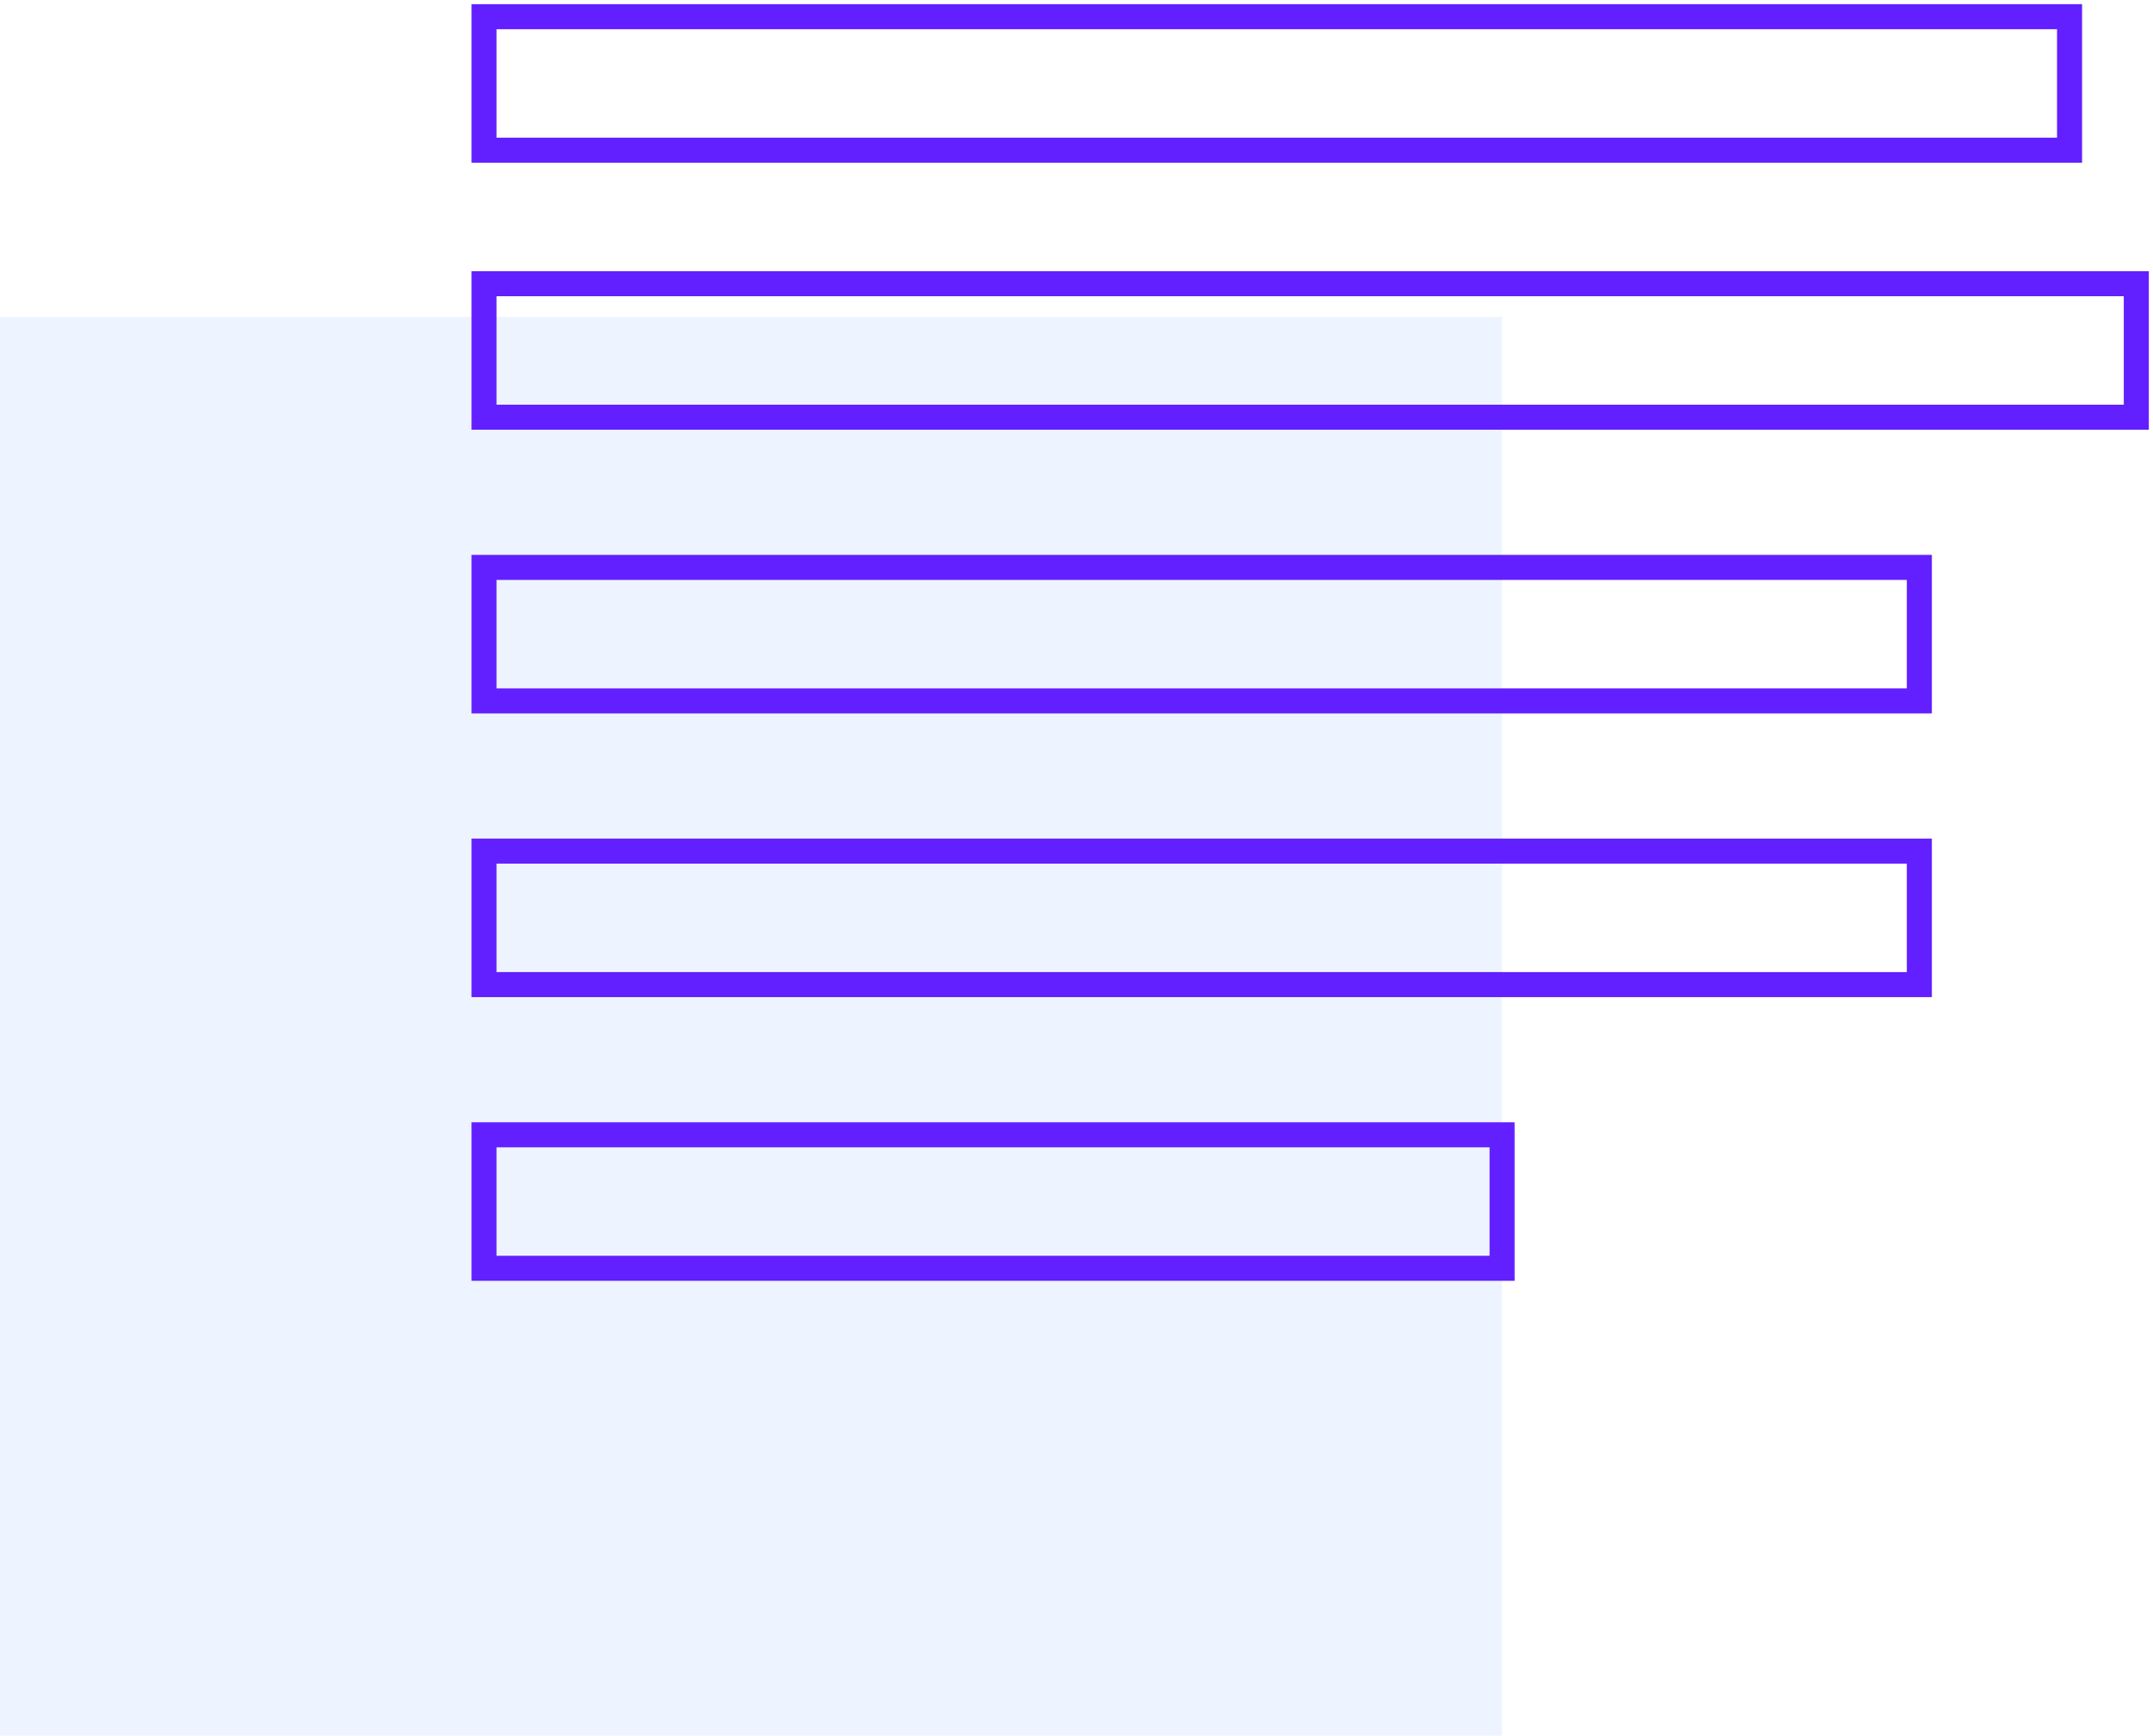
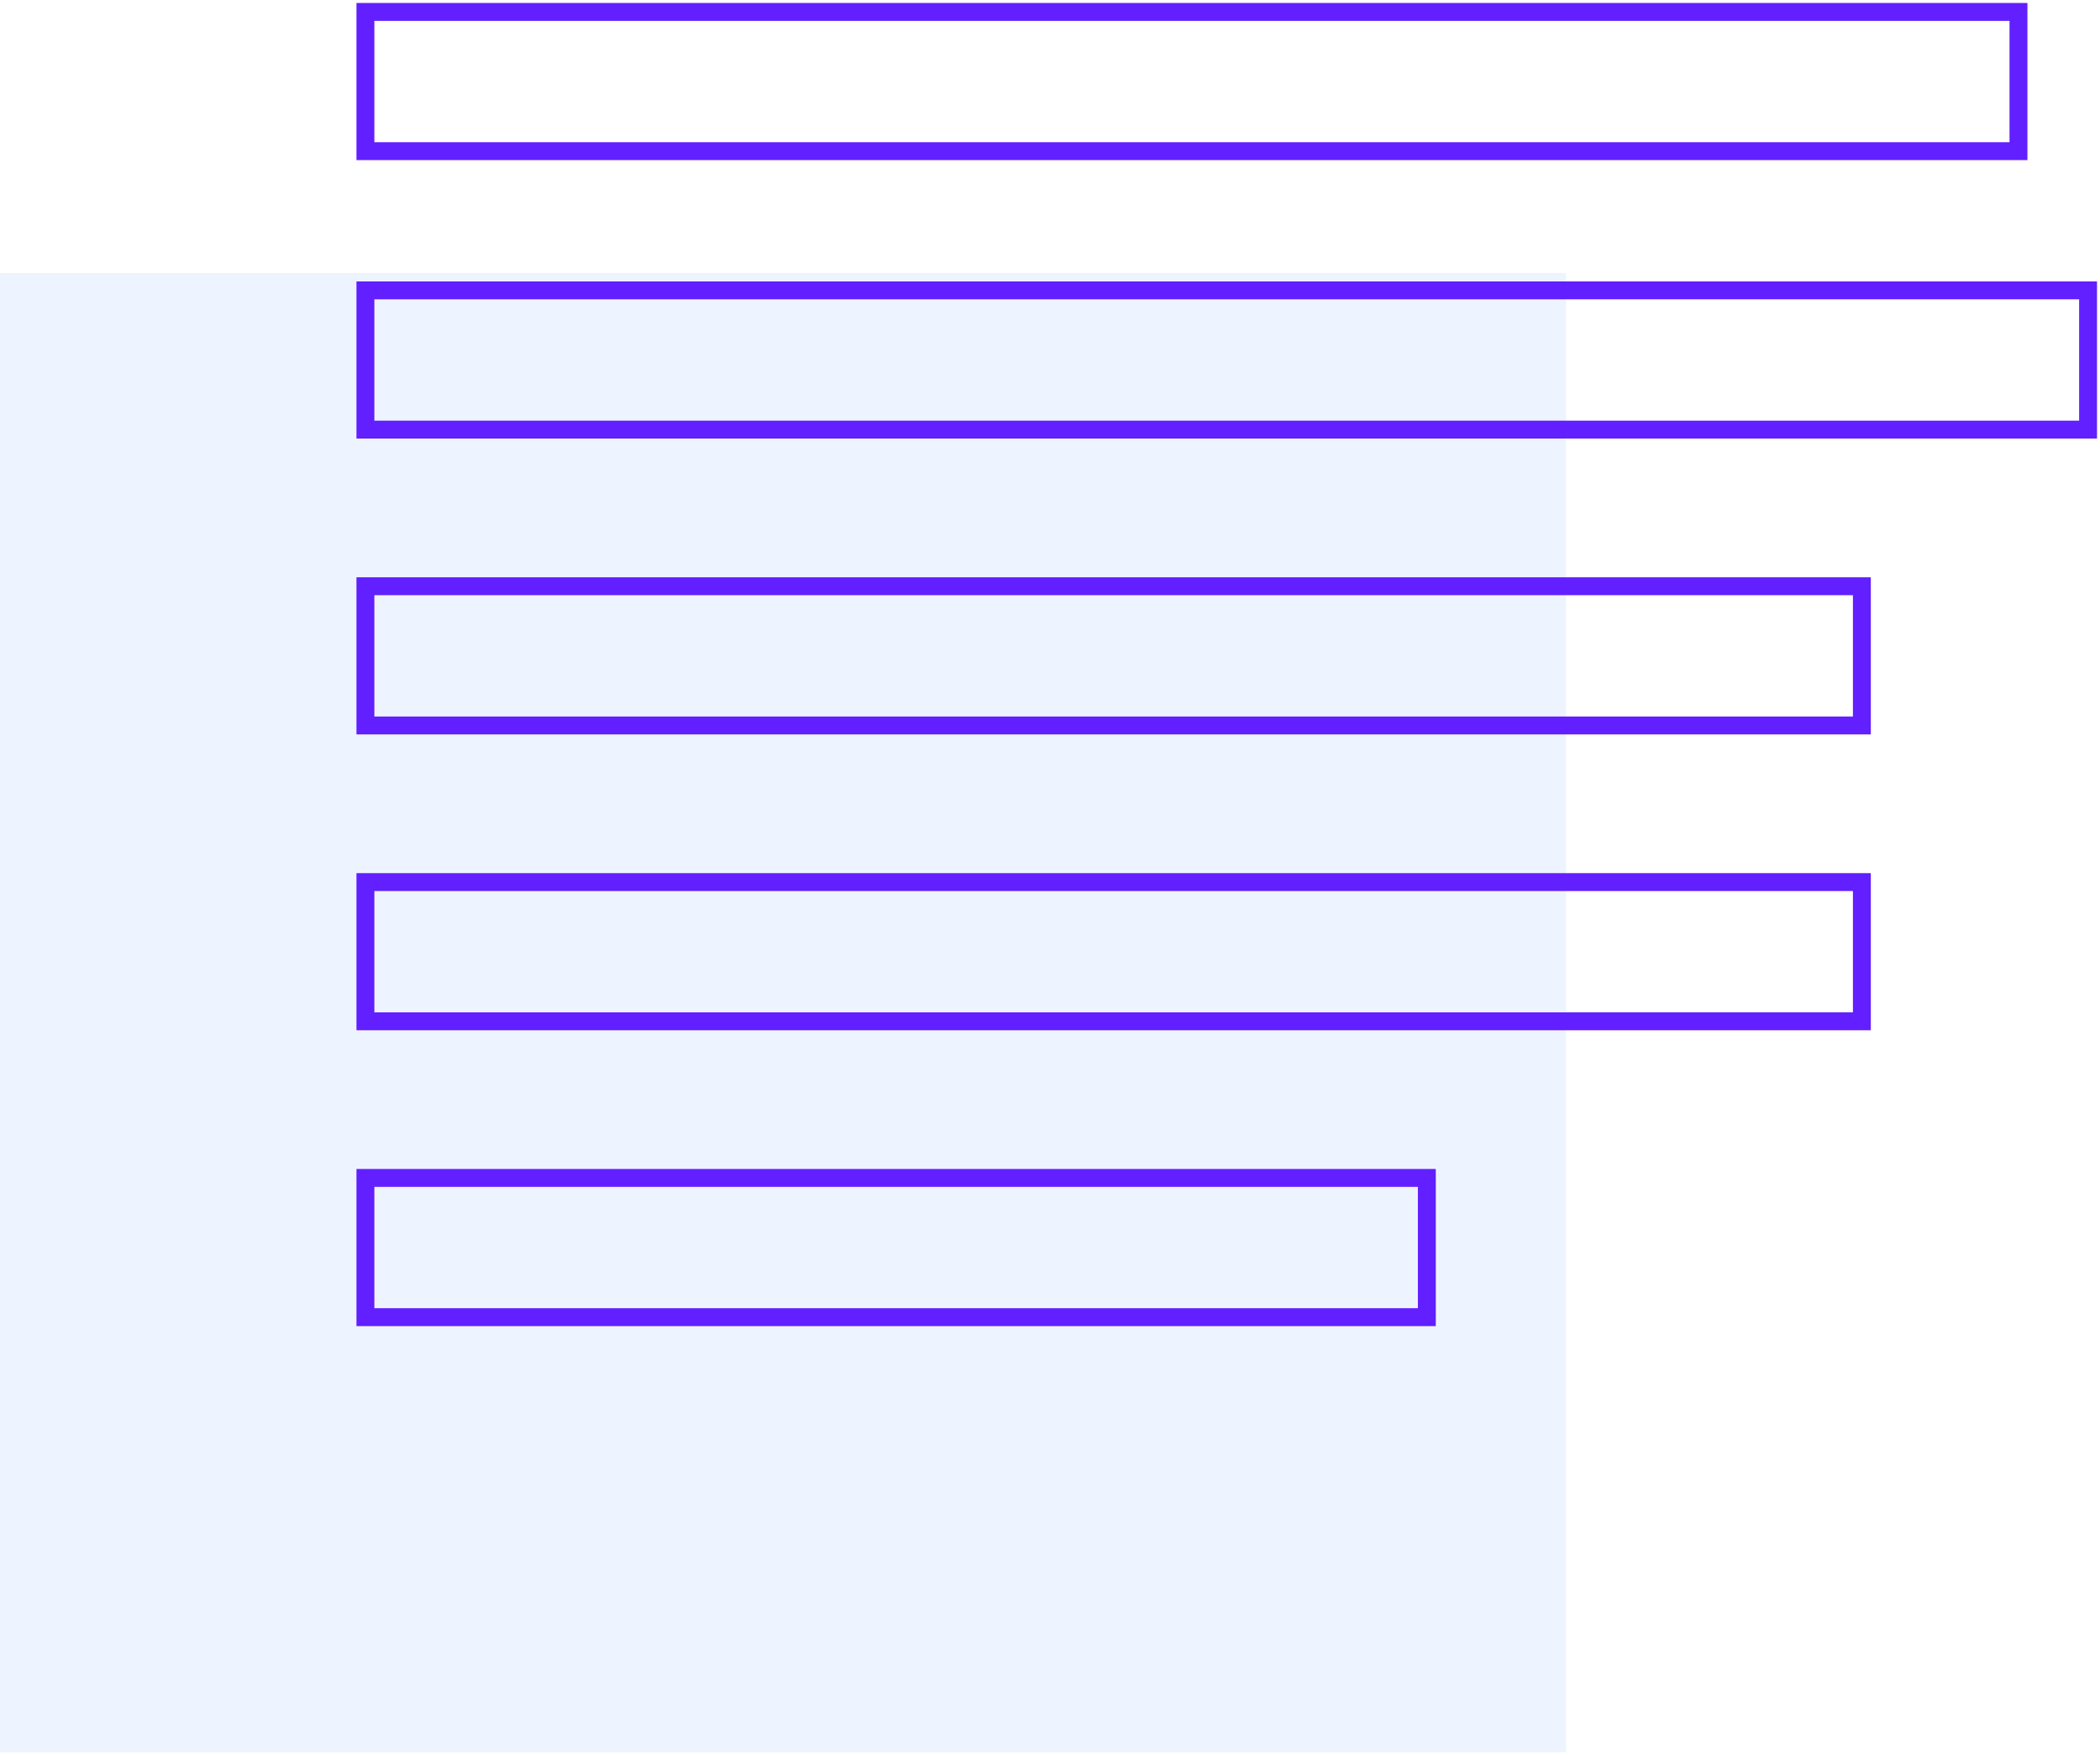
- <svg xmlns="http://www.w3.org/2000/svg" width="129px" height="104px" viewBox="0 0 129 104" version="1.1">
+ <svg xmlns="http://www.w3.org/2000/svg" width="176px" height="147px" viewBox="0 0 176 147" version="1.1">
  <defs />
-   <g id="002_1-copy" stroke="none" stroke-width="1" fill="none" fill-rule="evenodd" transform="translate(-662, -438)">
-     <g id="Group-2" transform="translate(662, 439)">
-       <rect id="Rectangle-28" fill="#EEF4FF" x="0" y="18" width="90" height="85" />
-       <rect id="Rectangle-31" stroke="#621FFF" stroke-width="1.5" x="29" y="0" width="95" height="8" />
-       <rect id="Rectangle-31-Copy-2" stroke="#621FFF" stroke-width="1.5" x="29" y="33" width="86" height="8" />
-       <rect id="Rectangle-31-Copy" stroke="#621FFF" stroke-width="1.5" x="29" y="16" width="99" height="8" />
-       <rect id="Rectangle-31-Copy-3" stroke="#621FFF" stroke-width="1.5" x="29" y="50" width="86" height="8" />
-       <rect id="Rectangle-31-Copy-4" stroke="#621FFF" stroke-width="1.5" x="29" y="67" width="61" height="8" />
+   <g id="Icons-Copy" stroke="none" stroke-width="1" fill="none" fill-rule="evenodd" transform="translate(-313, -220)">
+     <g id="Group-2" transform="translate(313, 221)">
+       <rect id="Rectangle-28" fill="#EEF4FF" x="0" y="21.875" width="131.25" height="123.958" />
+       <rect id="Rectangle-31" stroke="#621FFF" stroke-width="1.5" x="30.625" y="0" width="138.542" height="11.667" />
+       <rect id="Rectangle-31-Copy-2" stroke="#621FFF" stroke-width="1.5" x="30.625" y="48.125" width="125.417" height="11.667" />
+       <rect id="Rectangle-31-Copy" stroke="#621FFF" stroke-width="1.5" x="30.625" y="23.333" width="144.375" height="11.667" />
+       <rect id="Rectangle-31-Copy-3" stroke="#621FFF" stroke-width="1.5" x="30.625" y="72.917" width="125.417" height="11.667" />
+       <rect id="Rectangle-31-Copy-4" stroke="#621FFF" stroke-width="1.5" x="30.625" y="97.708" width="88.958" height="11.667" />
    </g>
  </g>
</svg>
